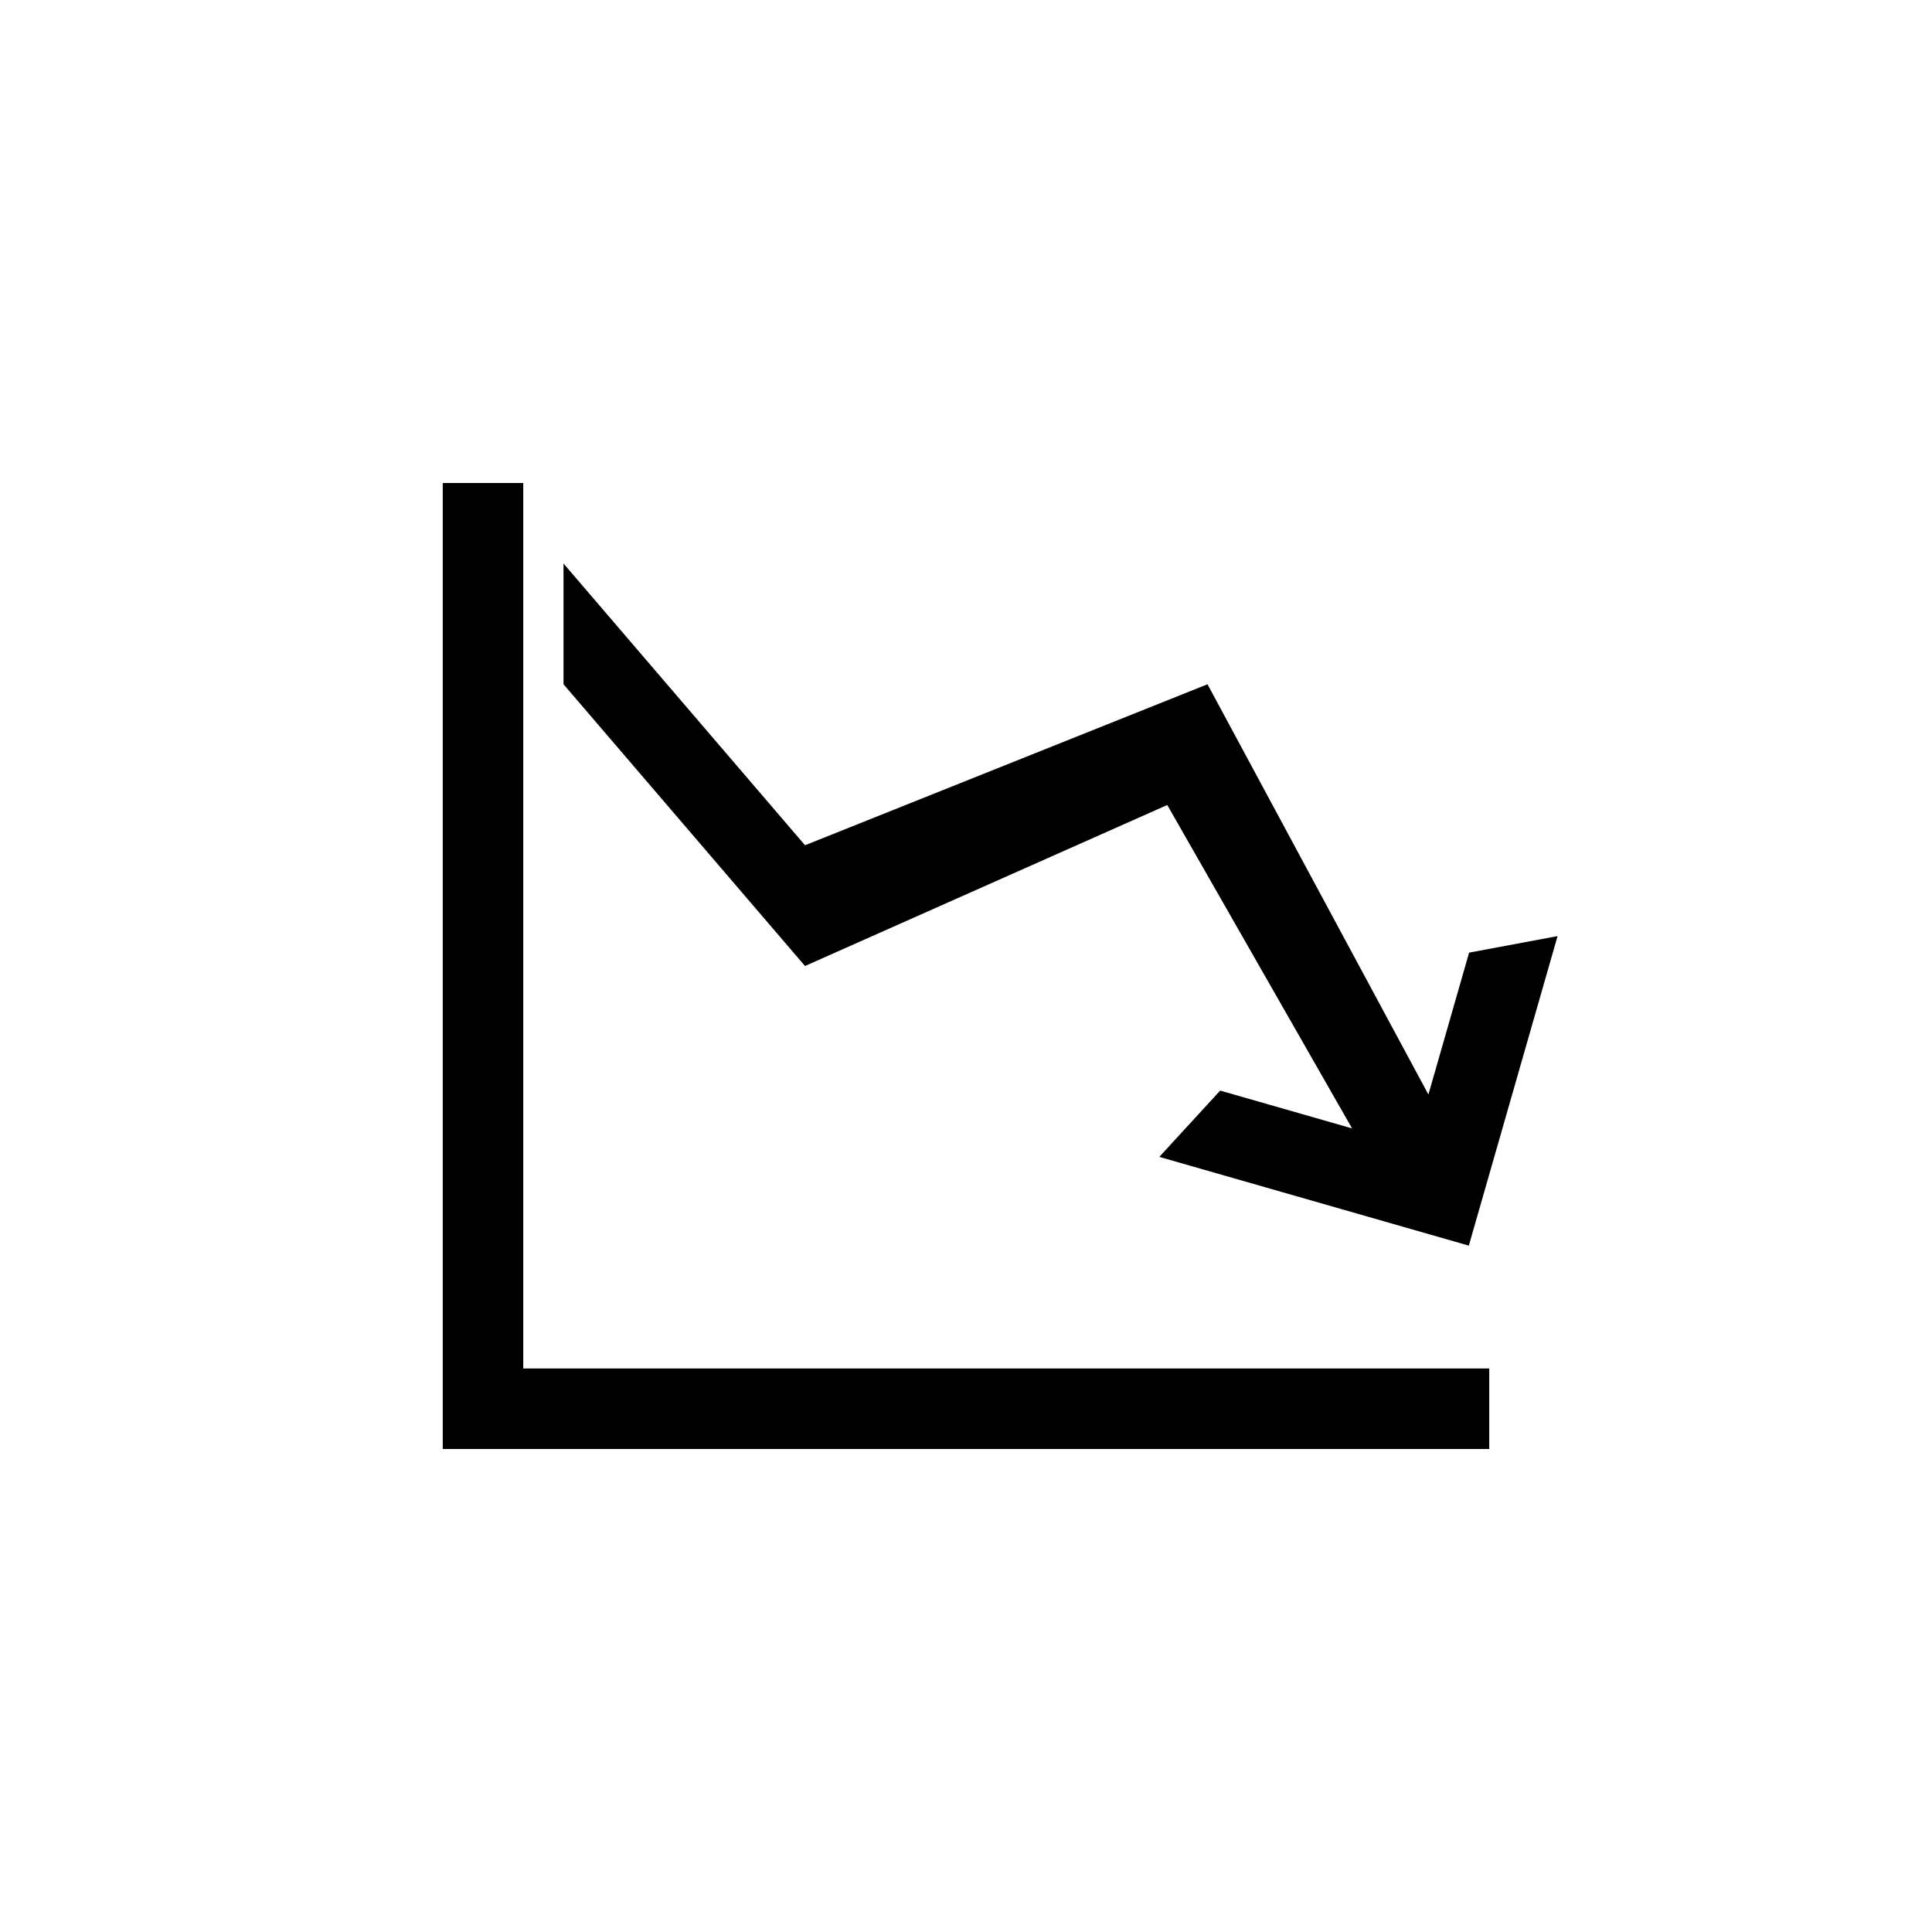
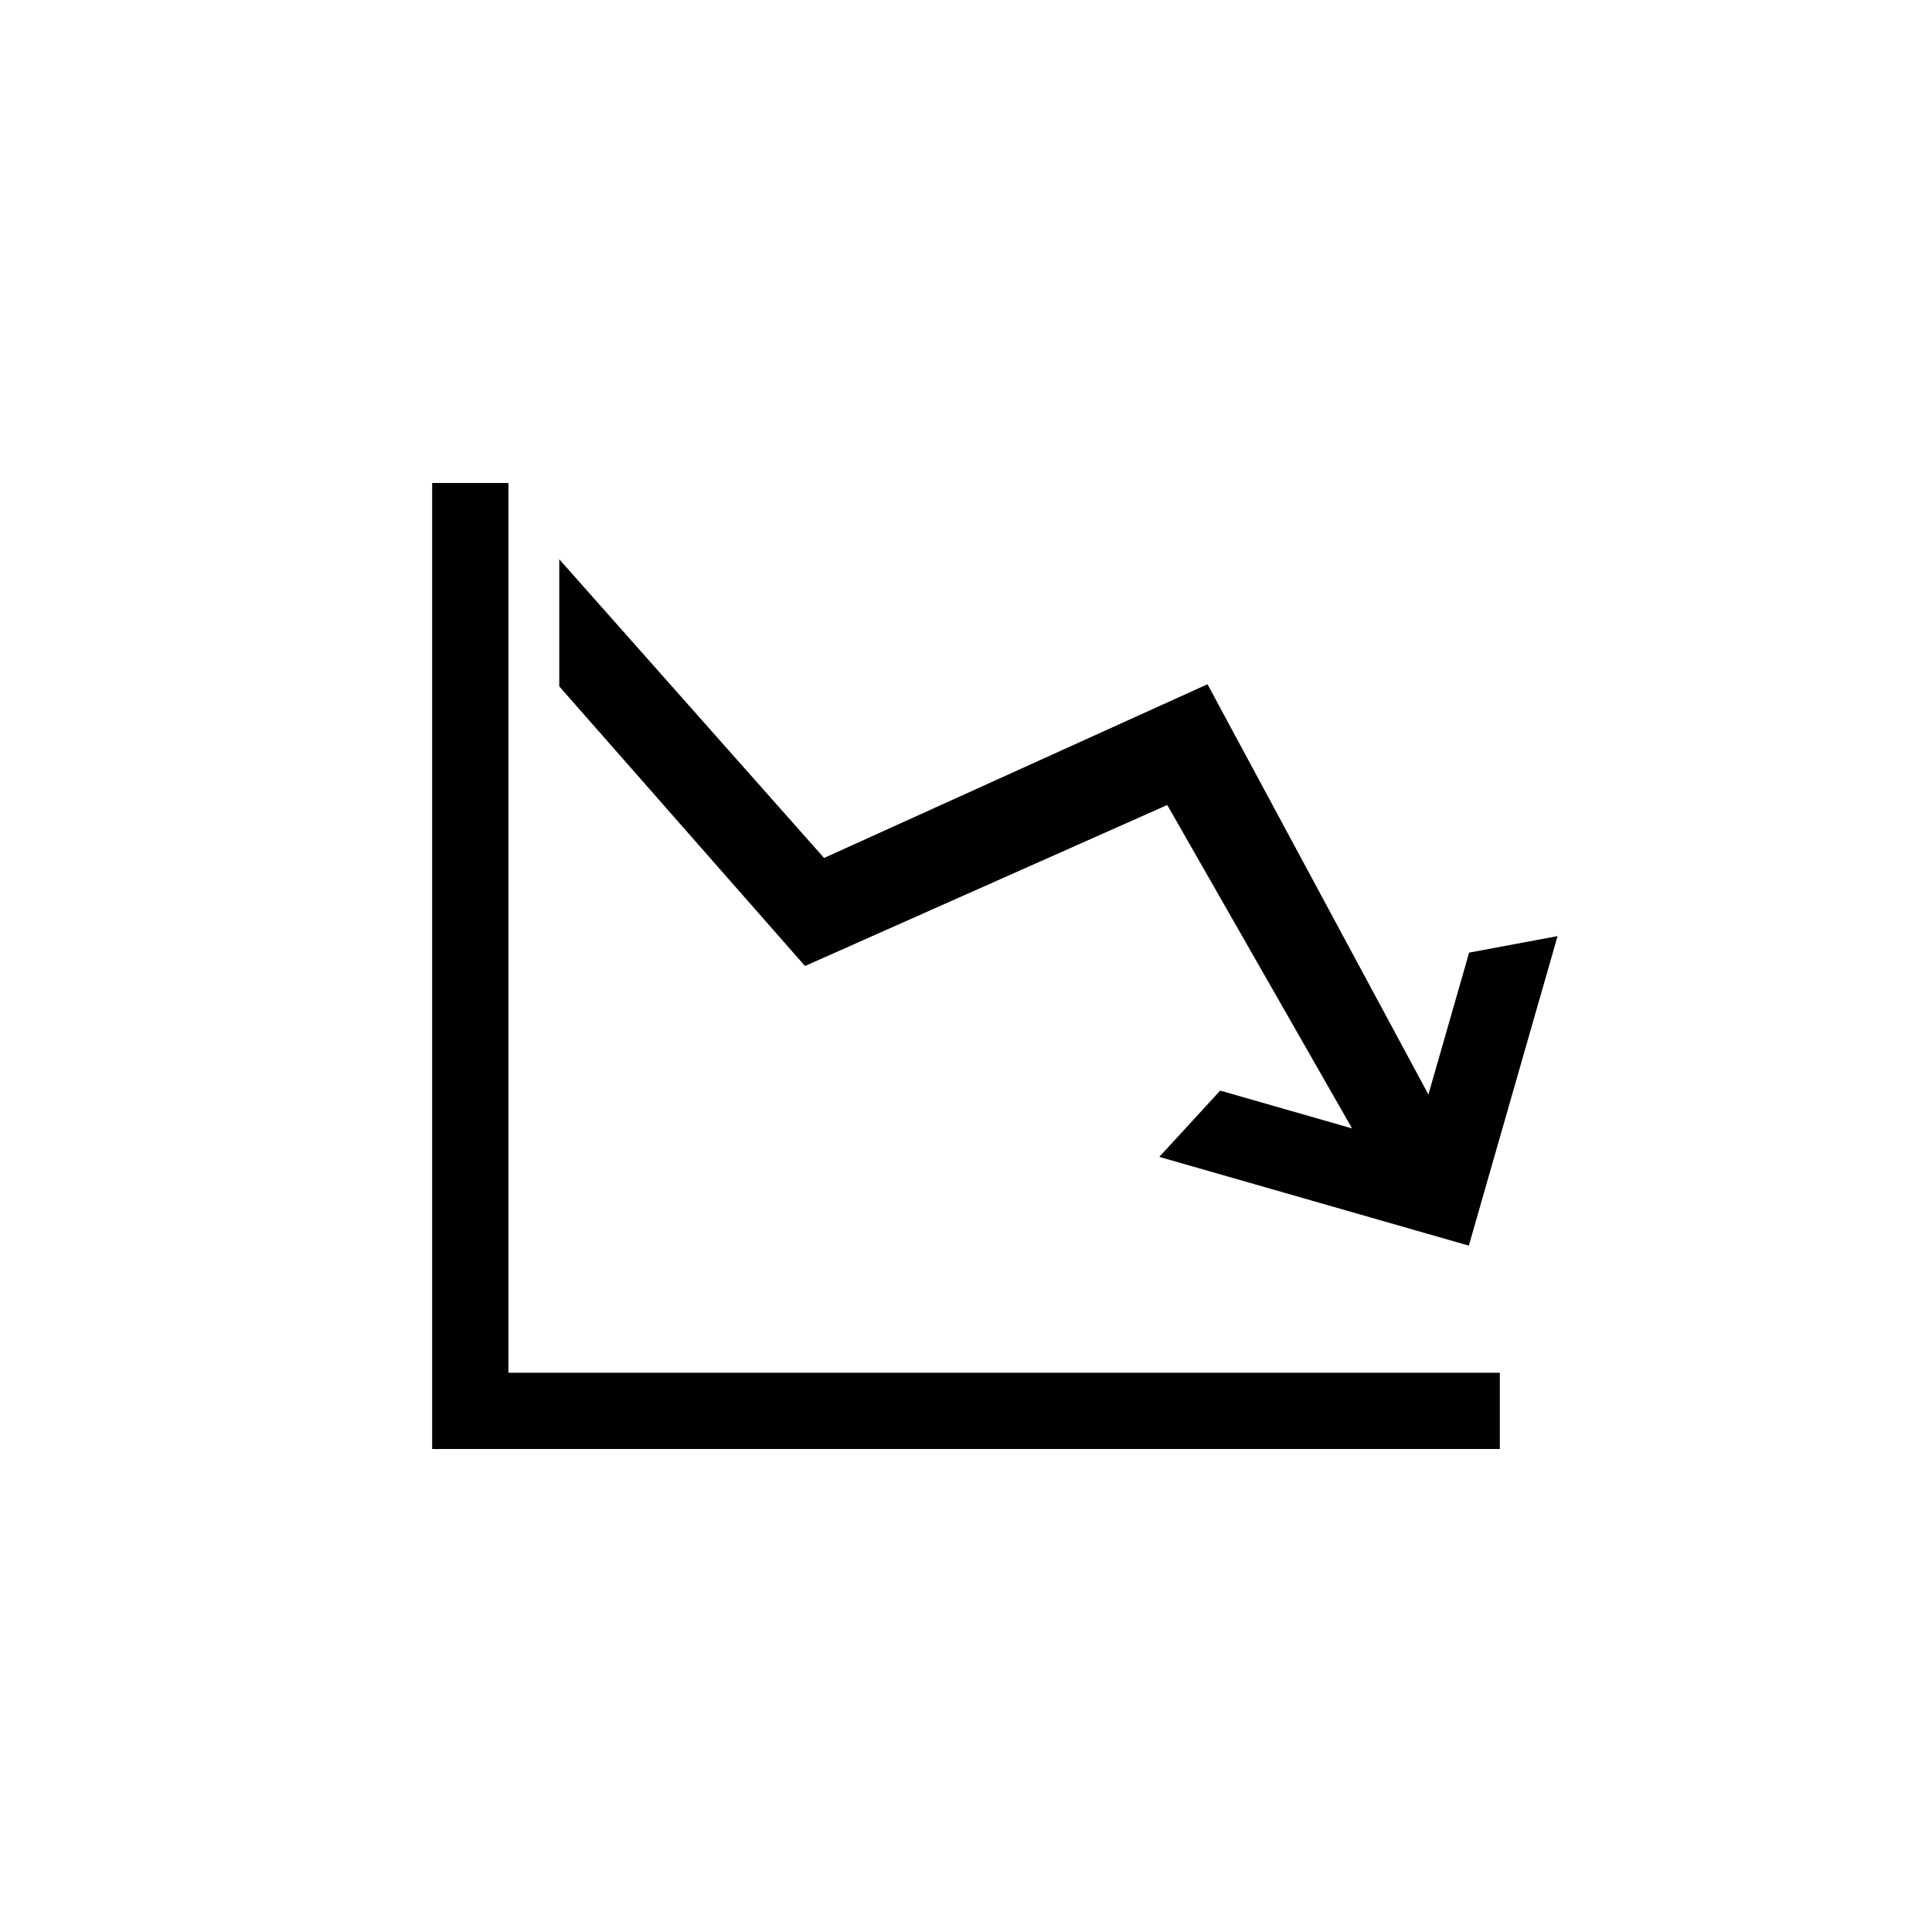
<svg xmlns="http://www.w3.org/2000/svg" version="1.1" baseProfile="full" width="76" height="76" viewBox="0 0 76.00 76.00" enable-background="new 0 0 76.00 76.00" xml:space="preserve">
-   <path fill="#000000" fill-opacity="1" stroke-width="0.2" stroke-linejoin="round" d="M 17.417,19L 20.583,19L 20.583,53.833L 58.583,53.833L 58.583,57L 17.417,57L 17.417,19 Z M 22.167,22.167L 31.667,33.25L 47.5,26.917L 56.19,43.056L 57.791,37.474L 61.271,36.824L 57.78,49L 45.604,45.509L 47.999,42.901L 53.187,44.389L 45.917,31.667L 31.667,38L 22.167,26.917L 22.167,22.167 Z " />
+   <path fill="#000000" fill-opacity="1" stroke-width="0.2" stroke-linejoin="round" d="M 17,19L 20,19L 20,54L 59,54L 59,57L 17,57L 17,19 Z M 22,22L 32.417,33.75L 47.5,26.917L 56.19,43.056L 57.791,37.474L 61.271,36.824L 57.78,49L 45.604,45.509L 47.999,42.901L 53.187,44.389L 45.917,31.667L 31.667,38L 22,27L 22,22 Z " />
</svg>
